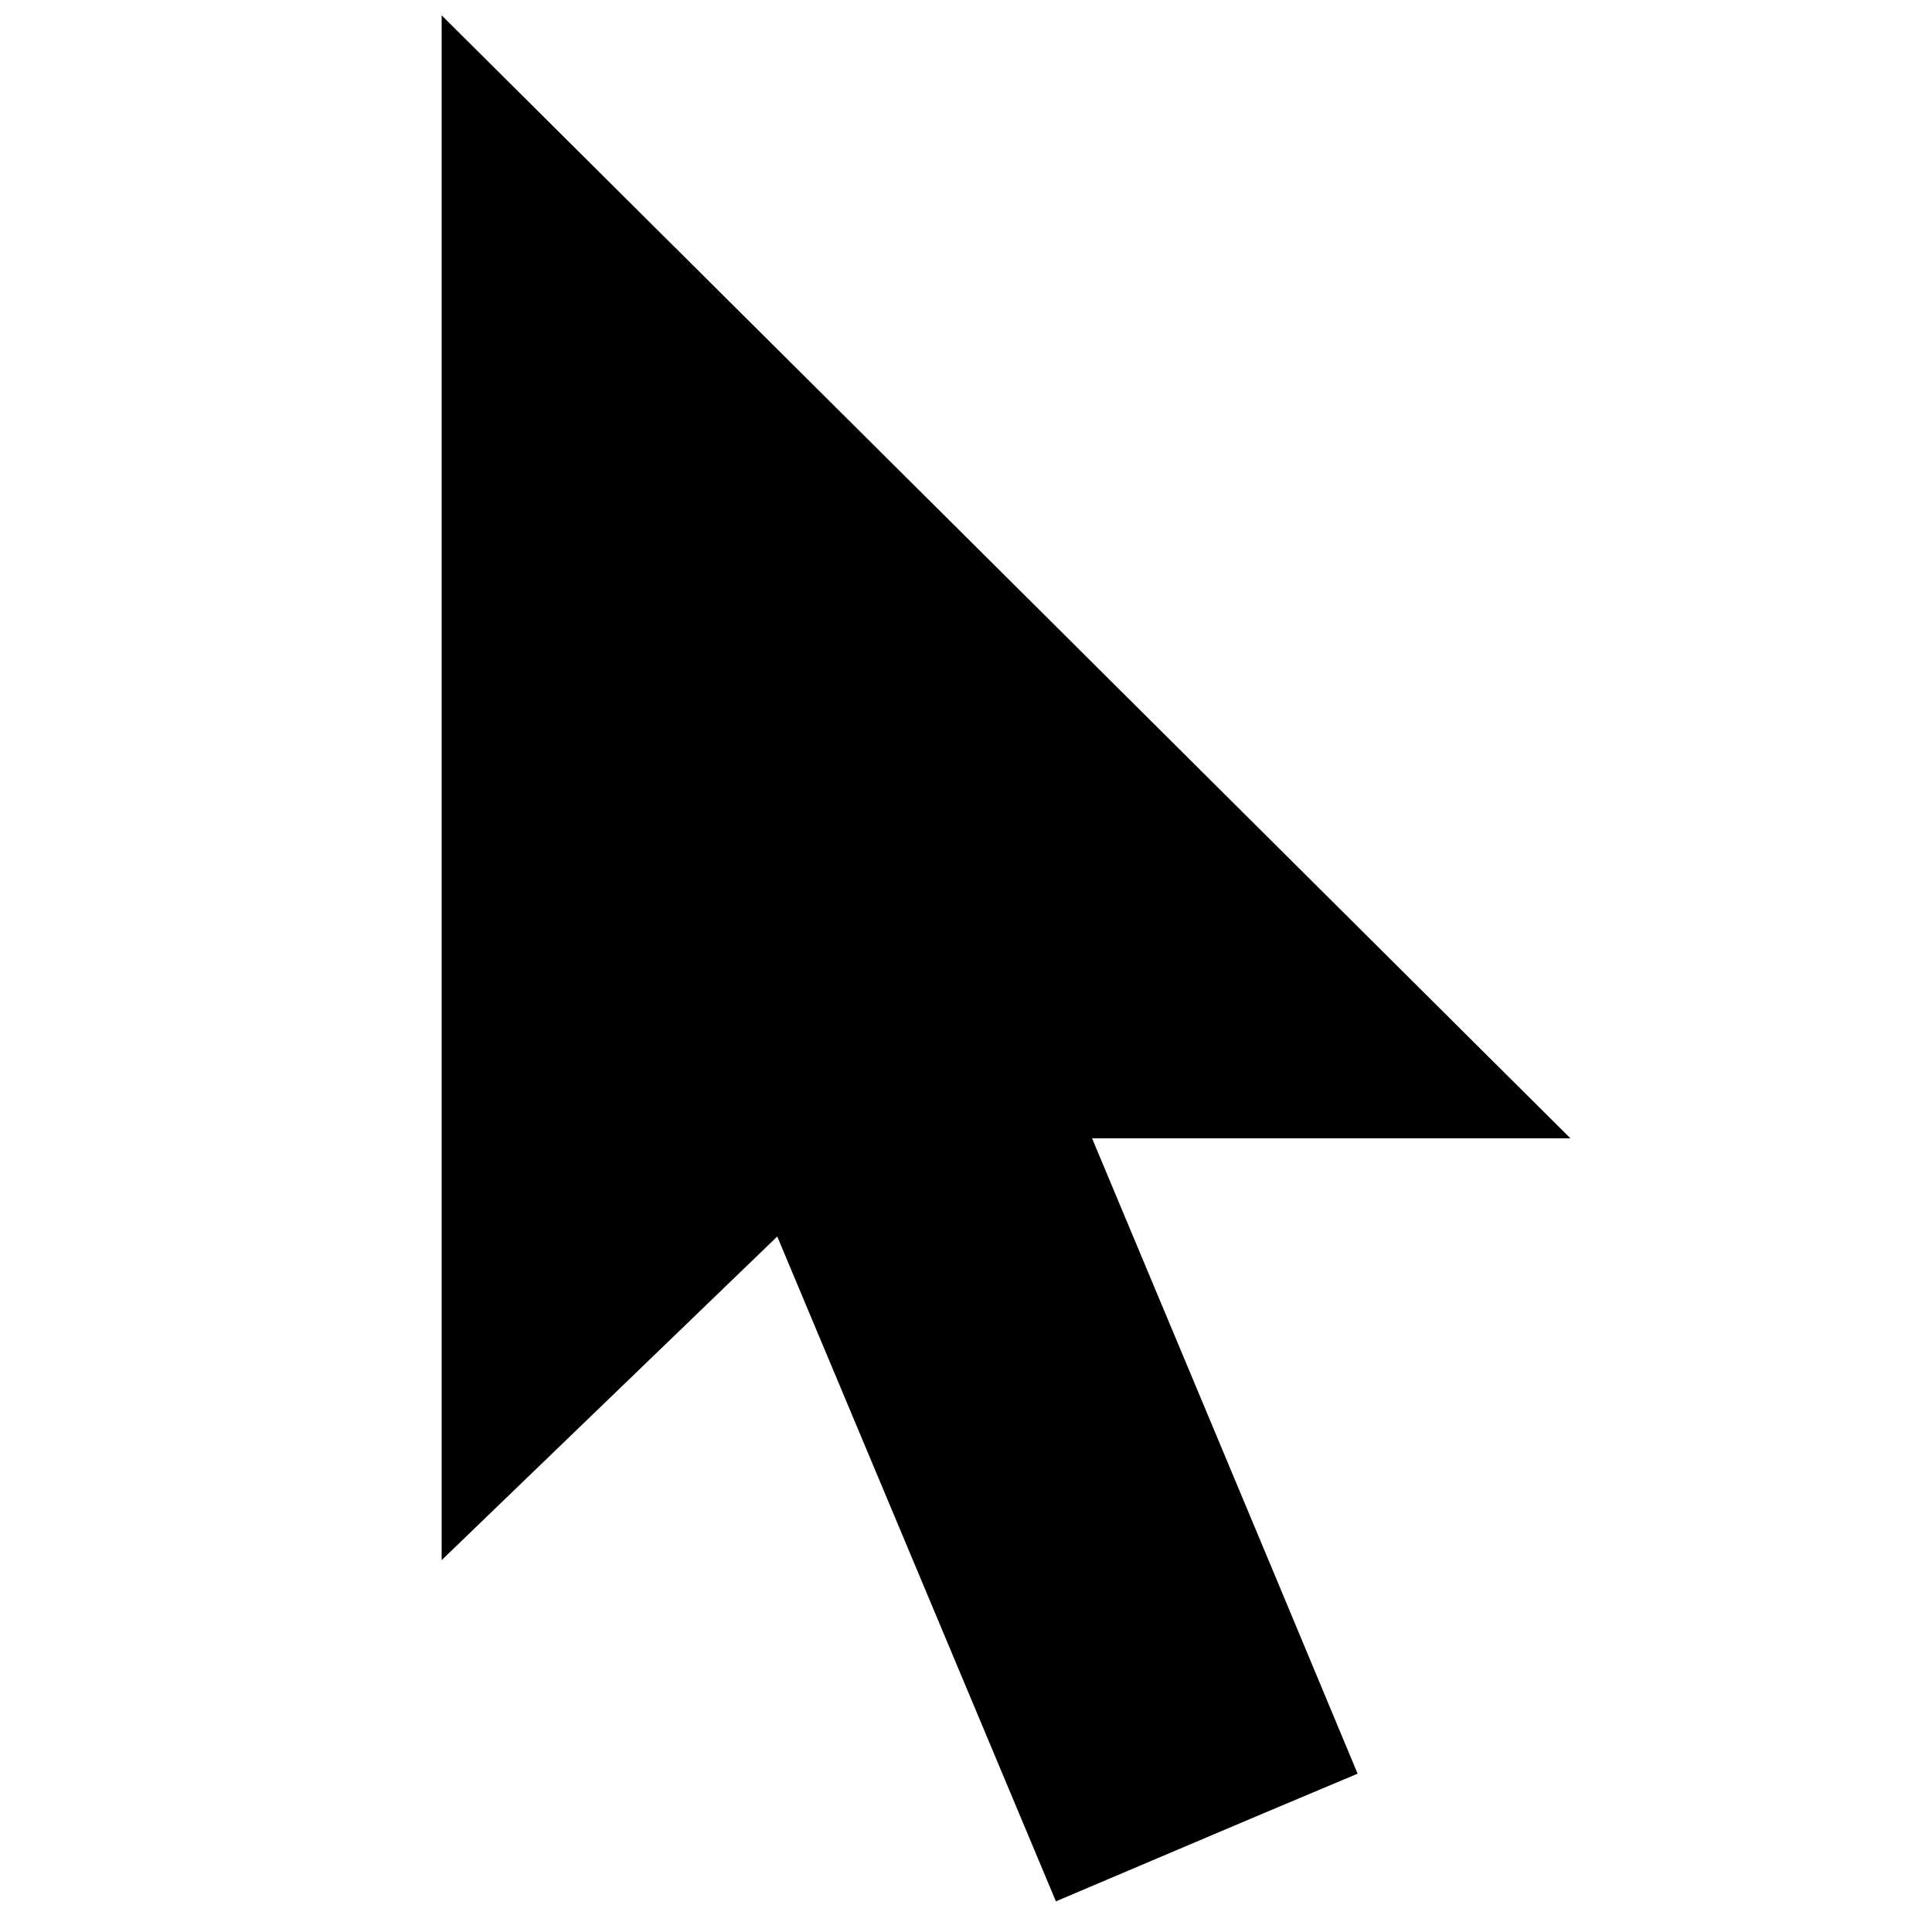
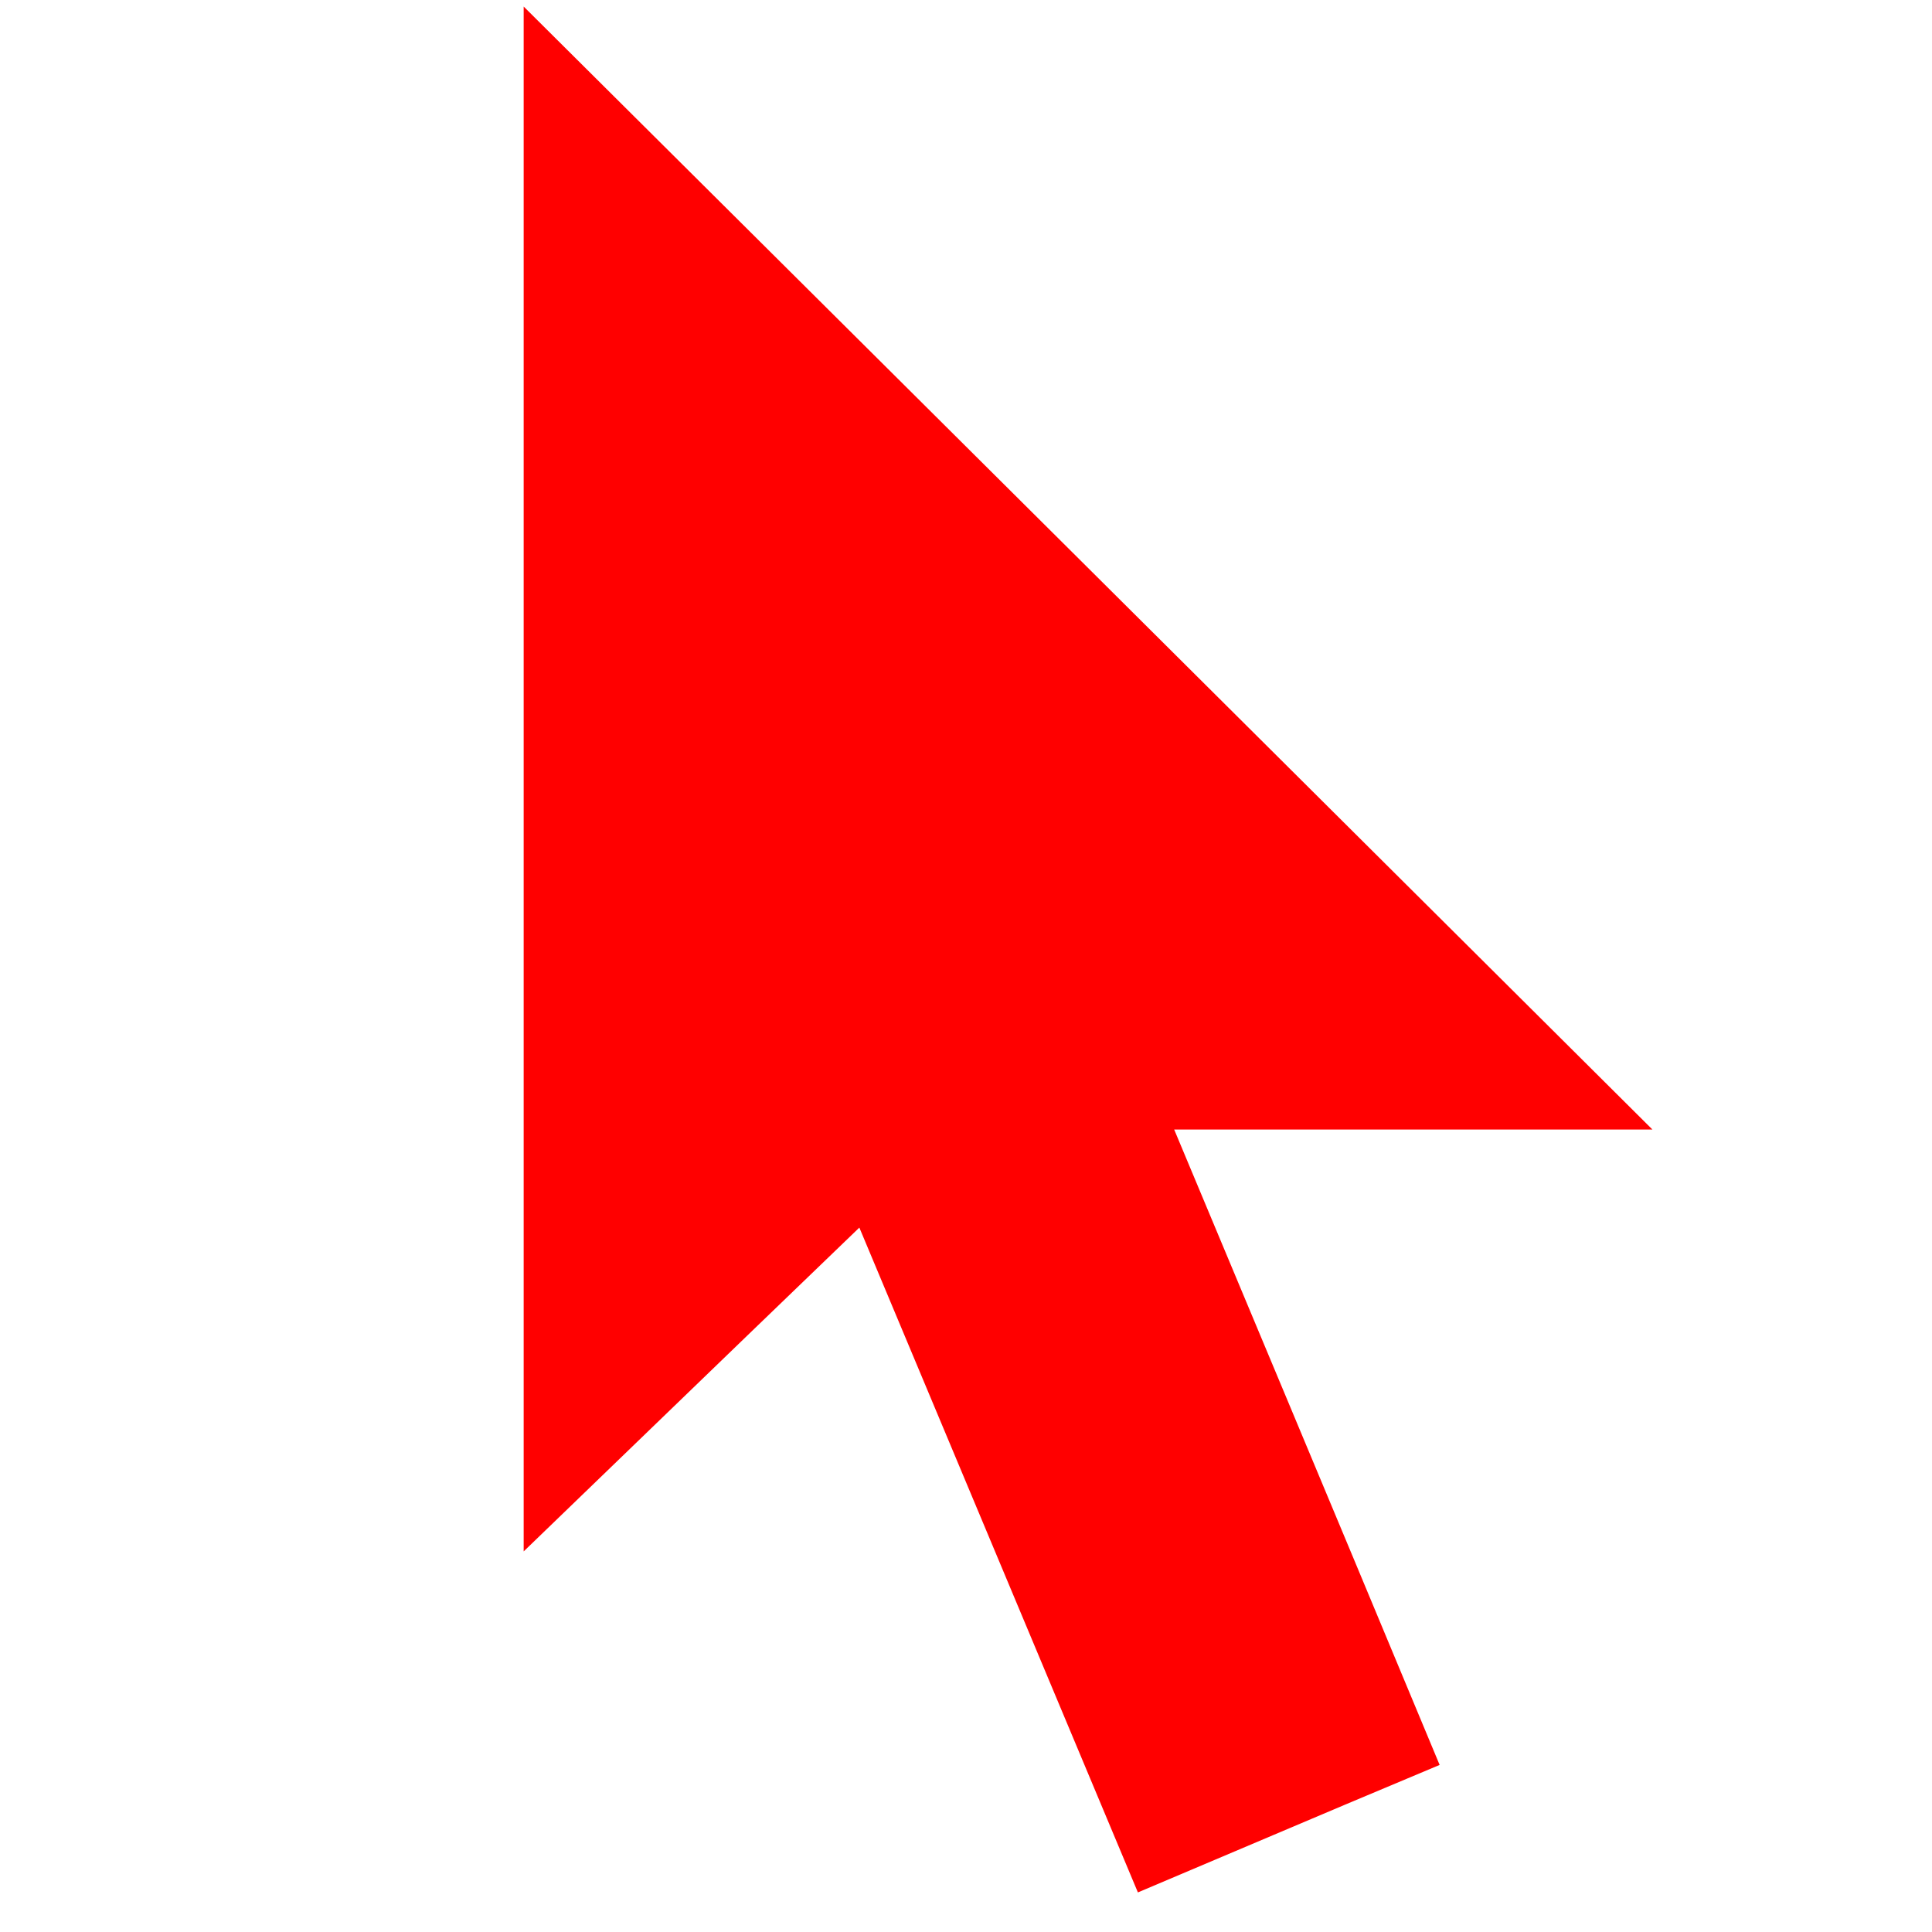
<svg xmlns="http://www.w3.org/2000/svg" version="1.1" id="Layer_1" x="0px" y="0px" width="20px" height="20px" viewBox="0 0 20 20" enable-background="new 0 0 20 20" xml:space="preserve">
-   <path d="M15.072,11.334c-1.495,0-2.983,0-4.537,0c0.956,2.288,1.892,4.521,2.837,6.786c-0.755,0.317-1.5,0.635-2.295,0.972  c-0.985-2.349-1.964-4.685-2.964-7.072c-1.068,1.029-2.105,2.029-3.185,3.071c0-4.681,0-9.302,0-13.85  C8.285,4.581,11.668,7.947,15.072,11.334z" />
-   <path fill="none" stroke="#000000" stroke-width="0.9" stroke-miterlimit="10" d="M15.167,11.334c-1.495,0-2.983,0-4.538,0  c0.957,2.288,1.893,4.521,2.837,6.786c-0.755,0.317-1.5,0.635-2.295,0.972c-0.985-2.349-1.964-4.685-2.964-7.072  c-1.068,1.029-2.105,2.029-3.185,3.071c0-4.681,0-9.302,0-13.85C8.38,4.581,11.764,7.947,15.167,11.334z" />
+   <path fill="#FF0000" stroke="#FF0000" stroke-width="0.9" stroke-miterlimit="10" d="M16.016,11.243c-1.494,0-2.982,0-4.537,0  c0.957,2.288,1.893,4.521,2.836,6.786c-0.754,0.316-1.5,0.635-2.295,0.971c-0.984-2.348-1.963-4.684-2.963-7.072  C7.988,12.957,6.951,13.957,5.871,15c0-4.682,0-9.302,0-13.85C9.229,4.49,12.613,7.856,16.016,11.243z" />
</svg>
